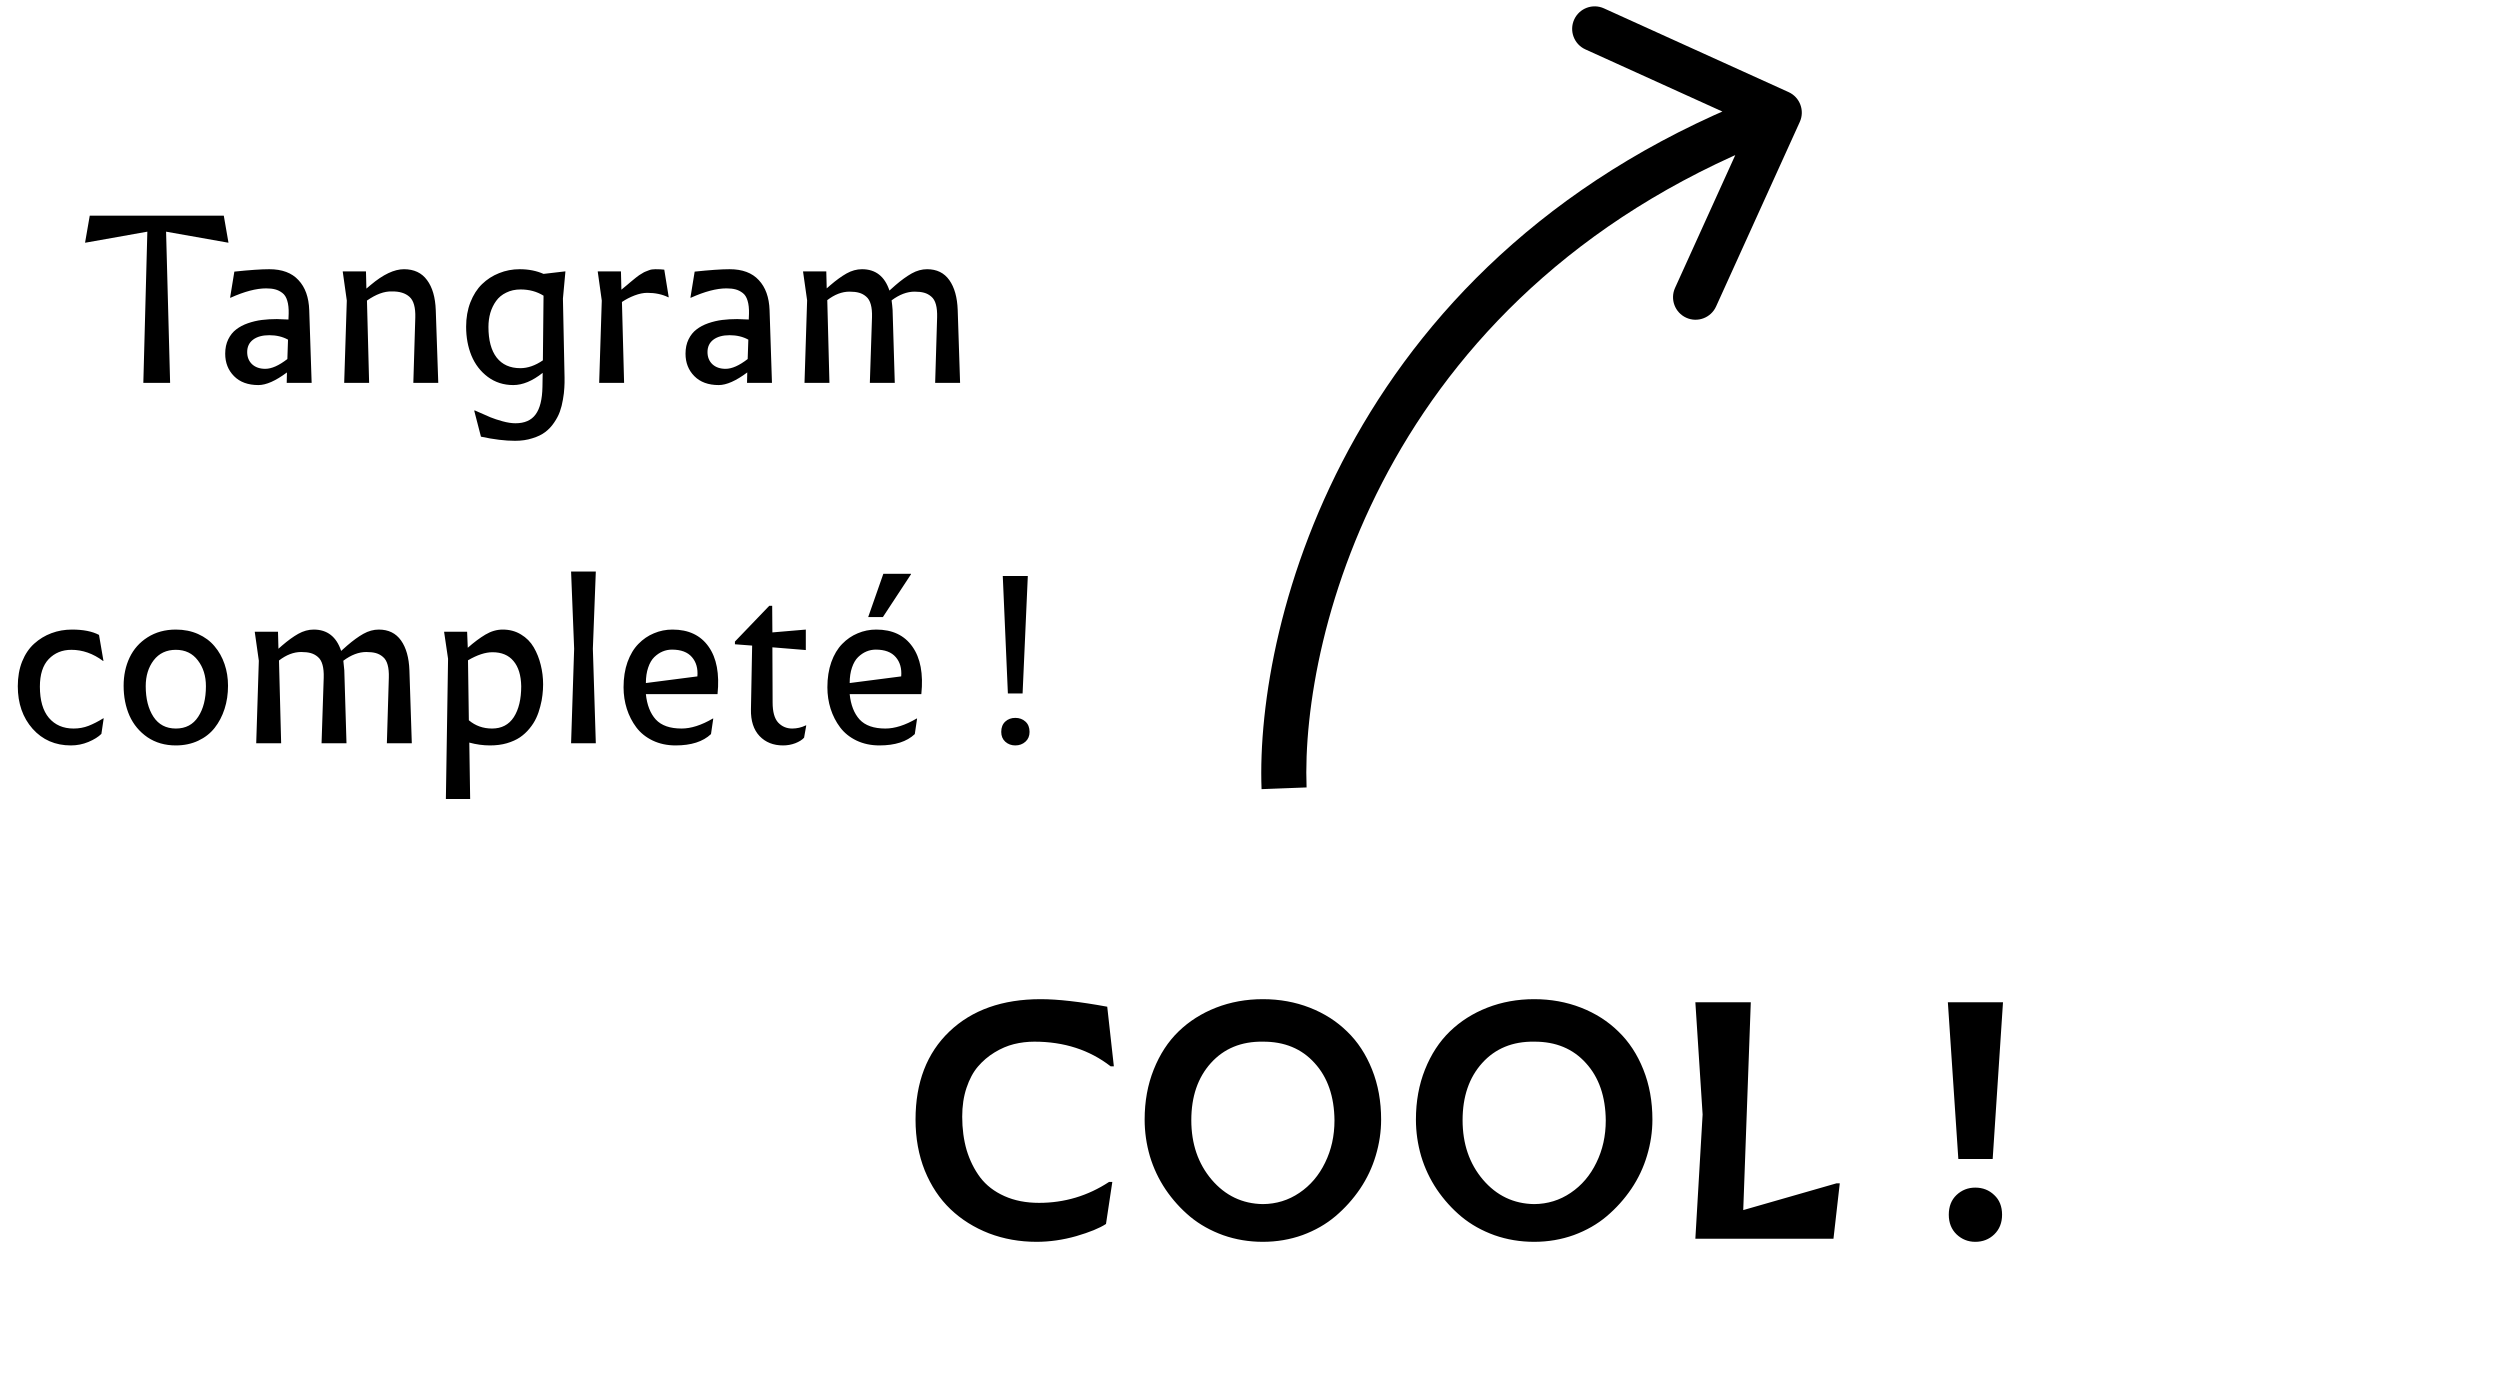
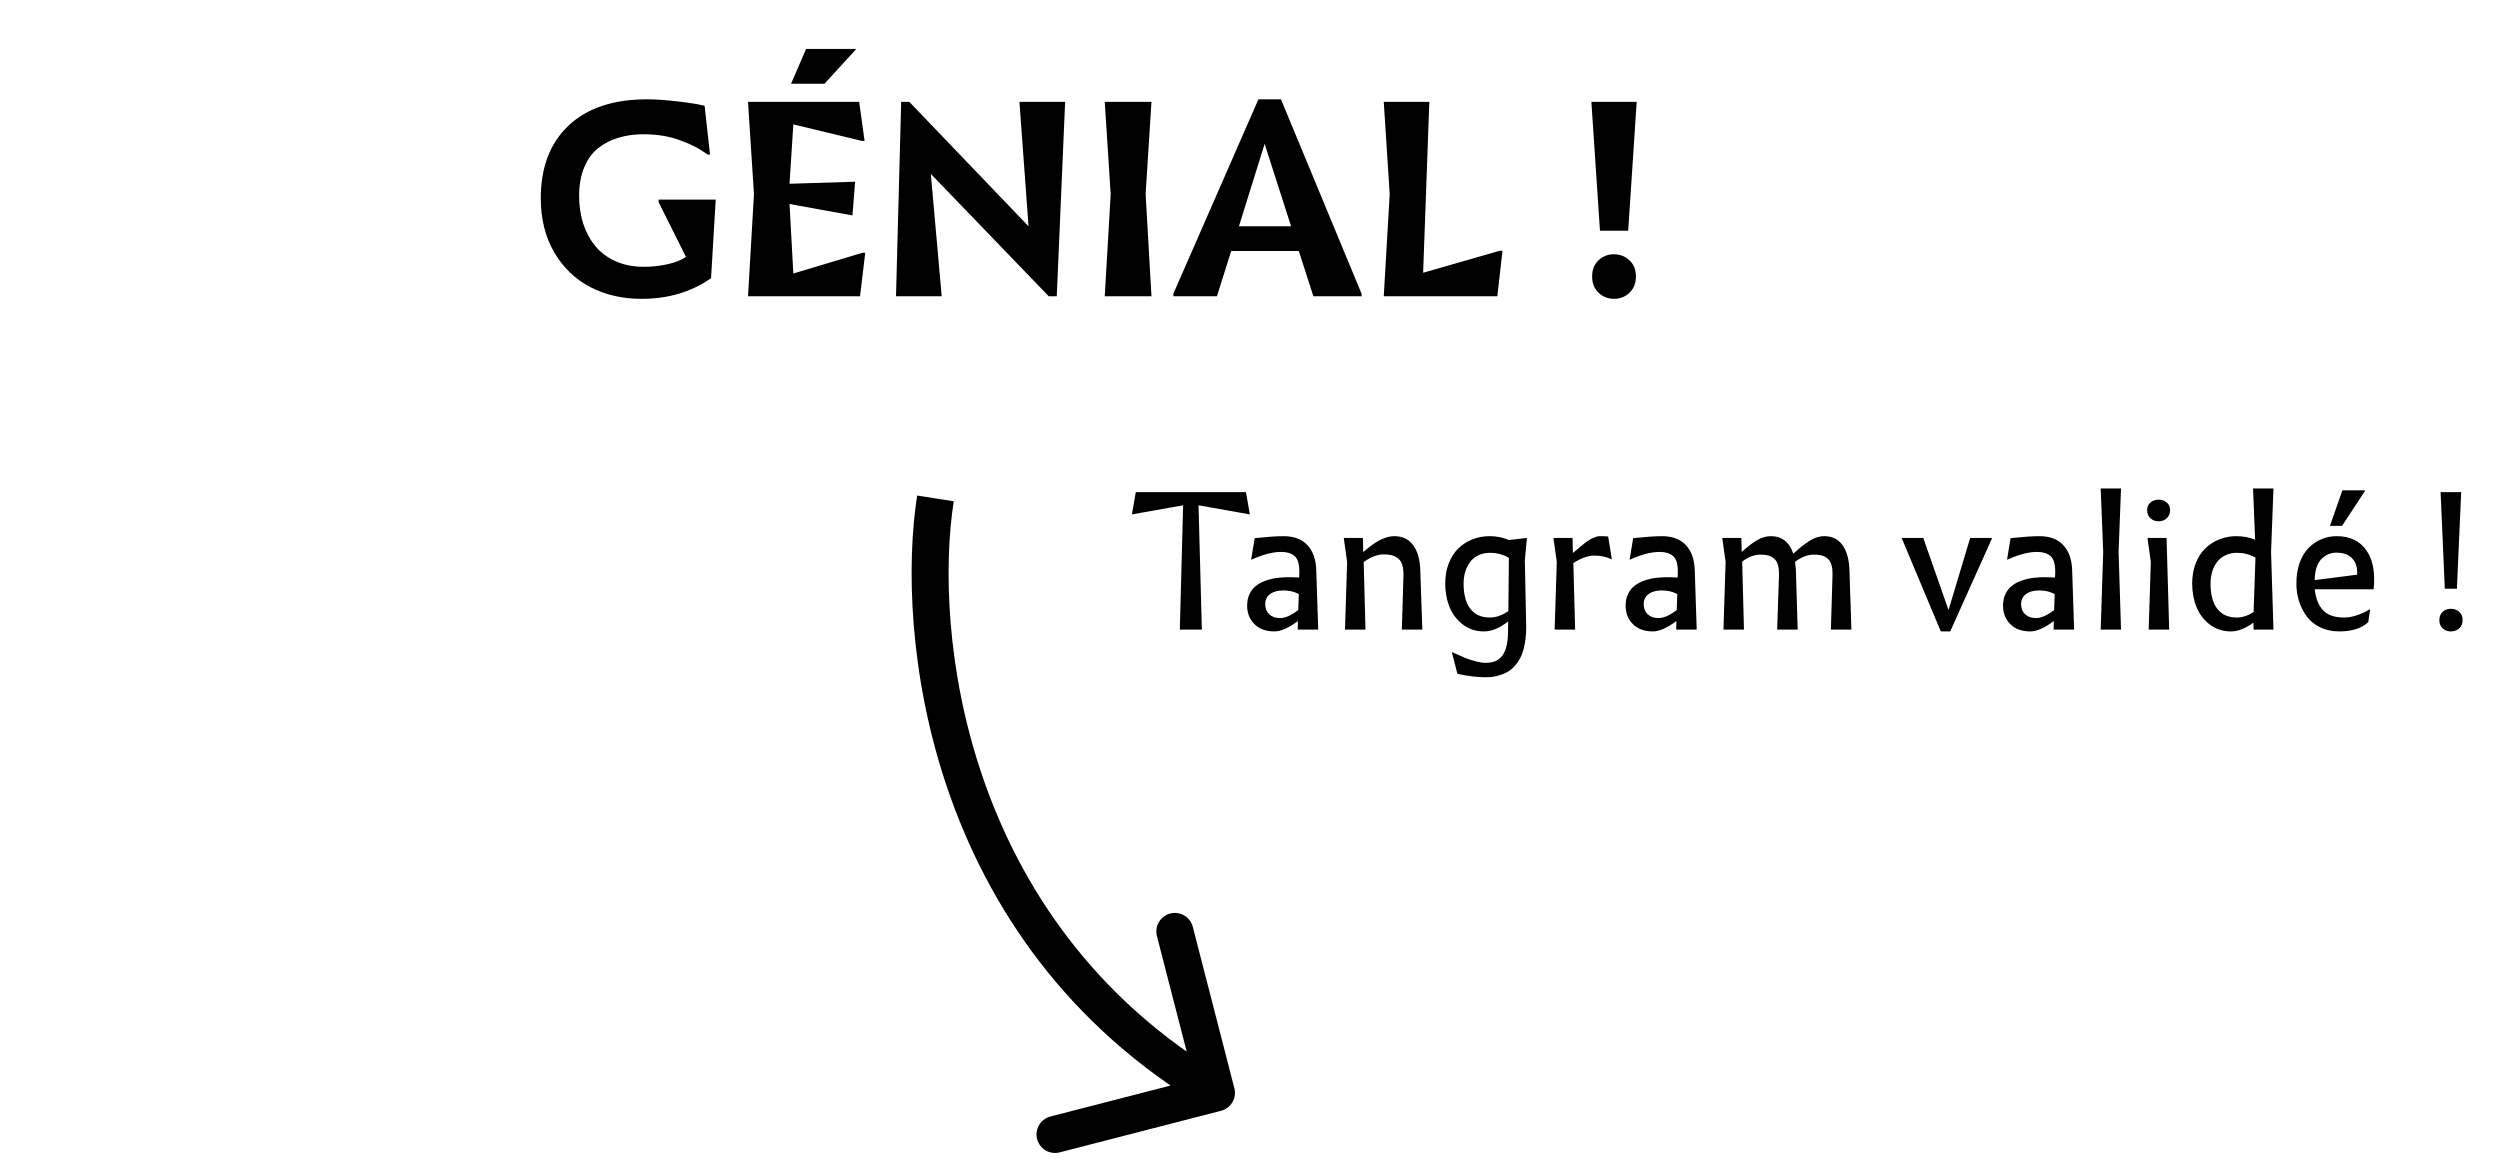
- <svg xmlns="http://www.w3.org/2000/svg" width="111" height="61" viewBox="0 0 111 61" fill="none">
-   <path d="M49.106 54.344C48.819 54.531 48.38 54.711 47.787 54.884C47.195 55.052 46.607 55.137 46.023 55.137C45.272 55.137 44.567 55.011 43.911 54.761C43.255 54.505 42.685 54.148 42.202 53.688C41.719 53.227 41.339 52.655 41.06 51.972C40.787 51.288 40.65 50.534 40.65 49.709C40.65 48.059 41.152 46.756 42.154 45.799C43.157 44.842 44.508 44.363 46.208 44.363C46.965 44.363 47.949 44.475 49.161 44.698L49.455 47.344H49.312C48.373 46.615 47.245 46.25 45.928 46.25C45.618 46.25 45.315 46.286 45.019 46.359C44.727 46.432 44.44 46.555 44.157 46.728C43.879 46.897 43.633 47.107 43.419 47.357C43.209 47.603 43.041 47.918 42.913 48.301C42.785 48.684 42.722 49.11 42.722 49.579C42.722 50.117 42.788 50.614 42.92 51.069C43.057 51.52 43.257 51.924 43.522 52.279C43.79 52.63 44.148 52.906 44.595 53.106C45.041 53.307 45.554 53.407 46.133 53.407C47.263 53.407 48.3 53.097 49.243 52.477H49.387L49.106 54.344ZM57.836 54.836C57.28 55.036 56.692 55.137 56.072 55.137C55.453 55.137 54.865 55.039 54.309 54.843C53.753 54.642 53.265 54.369 52.846 54.023C52.426 53.672 52.062 53.268 51.752 52.812C51.447 52.357 51.214 51.865 51.055 51.336C50.9 50.803 50.822 50.26 50.822 49.709C50.822 48.898 50.957 48.157 51.226 47.487C51.495 46.813 51.861 46.25 52.326 45.799C52.796 45.343 53.352 44.99 53.994 44.739C54.637 44.489 55.329 44.363 56.072 44.363C56.815 44.363 57.508 44.489 58.15 44.739C58.793 44.99 59.347 45.343 59.812 45.799C60.281 46.25 60.65 46.813 60.919 47.487C61.188 48.157 61.322 48.898 61.322 49.709C61.322 50.247 61.242 50.78 61.083 51.309C60.928 51.833 60.696 52.325 60.386 52.785C60.076 53.241 59.711 53.647 59.292 54.002C58.877 54.353 58.392 54.631 57.836 54.836ZM56.072 53.462C56.669 53.457 57.209 53.291 57.692 52.963C58.18 52.635 58.56 52.188 58.834 51.623C59.112 51.058 59.251 50.434 59.251 49.75C59.242 48.684 58.948 47.834 58.369 47.2C57.795 46.562 57.029 46.245 56.072 46.25C55.115 46.236 54.345 46.553 53.762 47.2C53.183 47.843 52.894 48.688 52.894 49.736C52.894 50.785 53.194 51.664 53.796 52.375C54.402 53.086 55.161 53.448 56.072 53.462ZM69.881 54.836C69.325 55.036 68.737 55.137 68.117 55.137C67.497 55.137 66.909 55.039 66.353 54.843C65.797 54.642 65.31 54.369 64.891 54.023C64.471 53.672 64.107 53.268 63.797 52.812C63.492 52.357 63.259 51.865 63.1 51.336C62.945 50.803 62.867 50.26 62.867 49.709C62.867 48.898 63.002 48.157 63.27 47.487C63.539 46.813 63.906 46.25 64.371 45.799C64.841 45.343 65.397 44.99 66.039 44.739C66.682 44.489 67.374 44.363 68.117 44.363C68.86 44.363 69.553 44.489 70.195 44.739C70.838 44.99 71.392 45.343 71.856 45.799C72.326 46.25 72.695 46.813 72.964 47.487C73.233 48.157 73.367 48.898 73.367 49.709C73.367 50.247 73.287 50.78 73.128 51.309C72.973 51.833 72.741 52.325 72.431 52.785C72.121 53.241 71.756 53.647 71.337 54.002C70.922 54.353 70.437 54.631 69.881 54.836ZM68.117 53.462C68.714 53.457 69.254 53.291 69.737 52.963C70.225 52.635 70.606 52.188 70.879 51.623C71.157 51.058 71.296 50.434 71.296 49.75C71.287 48.684 70.993 47.834 70.414 47.2C69.84 46.562 69.074 46.245 68.117 46.25C67.16 46.236 66.39 46.553 65.807 47.2C65.228 47.843 64.939 48.688 64.939 49.736C64.939 50.785 65.239 51.664 65.841 52.375C66.447 53.086 67.206 53.448 68.117 53.462ZM75.274 55L75.596 49.483L75.274 44.5H77.735L77.4 53.728L81.543 52.539H81.686L81.406 55H75.274ZM86.485 44.5H88.933L88.475 51.459H86.95L86.485 44.5ZM87.702 55.137C87.383 55.137 87.107 55.027 86.875 54.809C86.643 54.585 86.526 54.294 86.526 53.934C86.526 53.569 86.64 53.277 86.868 53.059C87.101 52.84 87.379 52.73 87.702 52.73C88.035 52.73 88.315 52.84 88.543 53.059C88.775 53.273 88.892 53.565 88.892 53.934C88.892 54.294 88.775 54.585 88.543 54.809C88.315 55.027 88.035 55.137 87.702 55.137Z" fill="black" />
-   <path d="M79.911 5.413C80.139 4.91 79.916 4.317 79.413 4.089L71.217 0.372C70.714 0.143 70.121 0.366 69.893 0.869C69.665 1.372 69.888 1.965 70.391 2.193L77.676 5.498L74.372 12.783C74.144 13.286 74.366 13.879 74.869 14.107C75.372 14.335 75.965 14.112 76.193 13.609L79.911 5.413ZM57.013 35L58.012 34.962C57.752 28.125 61.619 12.602 79.352 5.936L79 5L78.648 4.064C59.898 11.112 55.73 27.589 56.013 35.038L57.013 35Z" fill="black" />
-   <path d="M10.124 10.774L7.374 10.286L7.553 17H6.364L6.542 10.286L3.802 10.774H3.777L3.985 9.575H9.936L10.144 10.774H10.124ZM11.778 16.376C12.058 16.376 12.385 16.231 12.759 15.941L12.788 15.081C12.549 14.949 12.272 14.883 11.956 14.883C11.653 14.883 11.413 14.949 11.236 15.081C11.062 15.213 10.975 15.397 10.975 15.632C10.975 15.854 11.048 16.035 11.193 16.173C11.341 16.309 11.536 16.376 11.778 16.376ZM12.73 17L12.74 16.536C12.24 16.91 11.818 17.097 11.473 17.097C11.012 17.097 10.651 16.965 10.39 16.7C10.129 16.436 9.999 16.104 9.999 15.704C9.999 15.463 10.044 15.25 10.134 15.066C10.224 14.883 10.342 14.736 10.487 14.627C10.632 14.514 10.806 14.422 11.009 14.351C11.215 14.28 11.421 14.232 11.628 14.206C11.834 14.18 12.056 14.167 12.295 14.167C12.385 14.167 12.556 14.174 12.807 14.187L12.817 13.93C12.823 13.698 12.802 13.505 12.754 13.35C12.709 13.196 12.636 13.081 12.537 13.007C12.437 12.93 12.33 12.877 12.217 12.848C12.108 12.819 11.974 12.804 11.816 12.804C11.378 12.804 10.851 12.943 10.236 13.22H10.216L10.405 12.06C11.078 11.989 11.595 11.953 11.956 11.953C12.524 11.953 12.956 12.114 13.252 12.437C13.552 12.756 13.711 13.2 13.73 13.771L13.837 17H12.73ZM17.39 12.94C17.061 12.93 16.695 13.065 16.293 13.345L16.389 17H15.282L15.398 13.345L15.219 12.069V12.05H16.249L16.268 12.814L16.457 12.654C17.011 12.187 17.504 11.953 17.936 11.953C18.384 11.953 18.726 12.114 18.961 12.437C19.199 12.756 19.328 13.2 19.348 13.771L19.459 17H18.352L18.439 14.1C18.452 13.652 18.366 13.345 18.183 13.181C17.999 13.014 17.735 12.933 17.39 12.94ZM23.104 16.347C23.432 16.347 23.766 16.231 24.104 15.999L24.133 13.128C23.837 12.944 23.497 12.852 23.113 12.852C22.875 12.852 22.662 12.899 22.475 12.993C22.288 13.083 22.138 13.207 22.026 13.365C21.913 13.523 21.827 13.7 21.769 13.897C21.715 14.09 21.687 14.296 21.687 14.515C21.687 15.105 21.808 15.558 22.05 15.874C22.295 16.189 22.646 16.347 23.104 16.347ZM22.867 19.572C22.422 19.572 21.918 19.51 21.354 19.388L21.054 18.228H21.093C21.399 18.366 21.626 18.466 21.774 18.527C21.926 18.589 22.106 18.648 22.316 18.706C22.528 18.764 22.718 18.793 22.886 18.793C23.292 18.793 23.59 18.663 23.78 18.402C23.974 18.141 24.075 17.733 24.085 17.179L24.095 16.555C23.64 16.916 23.205 17.097 22.789 17.097C22.361 17.097 21.984 16.976 21.658 16.734C21.336 16.492 21.094 16.178 20.933 15.791C20.775 15.405 20.696 14.976 20.696 14.506C20.696 14.109 20.759 13.748 20.885 13.423C21.014 13.094 21.186 12.825 21.402 12.616C21.621 12.403 21.874 12.24 22.161 12.127C22.448 12.011 22.752 11.953 23.075 11.953C23.468 11.953 23.821 12.023 24.133 12.161L25.085 12.05H25.105L24.994 13.258L25.066 16.763C25.069 16.924 25.066 17.077 25.056 17.222C25.05 17.371 25.029 17.543 24.994 17.74C24.962 17.936 24.916 18.115 24.858 18.276C24.8 18.437 24.715 18.6 24.602 18.764C24.489 18.932 24.357 19.072 24.206 19.185C24.058 19.298 23.867 19.39 23.635 19.46C23.407 19.535 23.15 19.572 22.867 19.572ZM28.74 13.002C28.566 13.002 28.378 13.041 28.174 13.118C27.971 13.196 27.785 13.292 27.614 13.408L27.71 17H26.603L26.719 13.345L26.541 12.069V12.05H27.57L27.59 12.862L27.841 12.654C27.86 12.638 27.904 12.601 27.971 12.543C28.042 12.485 28.089 12.446 28.112 12.427C28.134 12.408 28.176 12.374 28.237 12.325C28.302 12.274 28.349 12.239 28.378 12.219C28.41 12.2 28.455 12.172 28.513 12.137C28.571 12.098 28.619 12.073 28.658 12.06C28.697 12.044 28.742 12.026 28.793 12.007C28.848 11.984 28.9 11.969 28.948 11.963C28.996 11.957 29.046 11.953 29.098 11.953C29.269 11.953 29.401 11.96 29.494 11.973L29.692 13.2H29.673C29.405 13.068 29.095 13.002 28.74 13.002ZM32.216 16.376C32.496 16.376 32.823 16.231 33.197 15.941L33.226 15.081C32.987 14.949 32.71 14.883 32.395 14.883C32.092 14.883 31.852 14.949 31.674 15.081C31.5 15.213 31.413 15.397 31.413 15.632C31.413 15.854 31.486 16.035 31.631 16.173C31.779 16.309 31.974 16.376 32.216 16.376ZM33.168 17L33.178 16.536C32.678 16.91 32.256 17.097 31.911 17.097C31.45 17.097 31.089 16.965 30.828 16.7C30.567 16.436 30.437 16.104 30.437 15.704C30.437 15.463 30.482 15.25 30.572 15.066C30.662 14.883 30.78 14.736 30.925 14.627C31.07 14.514 31.244 14.422 31.447 14.351C31.653 14.28 31.86 14.232 32.066 14.206C32.272 14.18 32.494 14.167 32.733 14.167C32.823 14.167 32.994 14.174 33.245 14.187L33.255 13.93C33.261 13.698 33.24 13.505 33.192 13.35C33.147 13.196 33.075 13.081 32.975 13.007C32.875 12.93 32.768 12.877 32.656 12.848C32.546 12.819 32.412 12.804 32.254 12.804C31.816 12.804 31.289 12.943 30.674 13.22H30.654L30.843 12.06C31.516 11.989 32.034 11.953 32.395 11.953C32.962 11.953 33.394 12.114 33.69 12.437C33.99 12.756 34.149 13.2 34.169 13.771L34.275 17H33.168ZM37.717 12.949C37.385 12.949 37.056 13.075 36.731 13.326L36.827 17H35.72L35.836 13.336L35.657 12.069V12.05H36.687L36.706 12.804L36.866 12.664C37.124 12.442 37.364 12.268 37.586 12.142C37.812 12.016 38.041 11.953 38.273 11.953C38.875 11.953 39.281 12.269 39.491 12.901L39.757 12.664C40.014 12.442 40.255 12.268 40.477 12.142C40.703 12.016 40.931 11.953 41.163 11.953C41.592 11.953 41.921 12.114 42.15 12.437C42.378 12.759 42.502 13.2 42.522 13.761L42.628 17H41.521L41.608 14.09C41.614 13.861 41.597 13.671 41.555 13.52C41.513 13.365 41.444 13.247 41.347 13.167C41.254 13.086 41.149 13.03 41.033 12.998C40.917 12.965 40.775 12.949 40.608 12.949C40.272 12.949 39.932 13.078 39.587 13.336C39.607 13.481 39.621 13.623 39.631 13.761L39.728 17H38.621L38.717 14.09C38.724 13.861 38.706 13.671 38.664 13.52C38.622 13.365 38.553 13.247 38.456 13.167C38.363 13.086 38.258 13.03 38.142 12.998C38.026 12.965 37.884 12.949 37.717 12.949ZM3.197 27.953C3.697 27.953 4.096 28.032 4.396 28.19L4.594 29.346H4.575C4.133 29.017 3.665 28.852 3.168 28.852C2.762 28.852 2.427 28.989 2.163 29.263C1.902 29.537 1.771 29.945 1.771 30.486C1.771 31.095 1.905 31.558 2.172 31.874C2.443 32.19 2.807 32.347 3.265 32.347C3.503 32.347 3.726 32.307 3.932 32.227C4.138 32.146 4.356 32.035 4.585 31.893H4.604L4.502 32.584C4.37 32.716 4.179 32.836 3.927 32.942C3.679 33.045 3.42 33.097 3.149 33.097C2.453 33.097 1.886 32.85 1.447 32.357C1.009 31.861 0.79 31.231 0.79 30.467C0.79 30.061 0.854 29.695 0.983 29.37C1.115 29.044 1.294 28.78 1.52 28.577C1.745 28.374 2 28.219 2.284 28.113C2.57 28.006 2.875 27.953 3.197 27.953ZM7.809 27.953C8.17 27.953 8.499 28.019 8.795 28.151C9.092 28.284 9.335 28.464 9.525 28.693C9.718 28.919 9.867 29.183 9.97 29.486C10.073 29.785 10.124 30.106 10.124 30.448C10.124 30.815 10.073 31.158 9.97 31.477C9.867 31.796 9.72 32.077 9.53 32.318C9.34 32.56 9.096 32.75 8.8 32.889C8.503 33.027 8.173 33.097 7.809 33.097C7.325 33.097 6.905 32.976 6.547 32.734C6.193 32.489 5.927 32.17 5.75 31.777C5.576 31.381 5.489 30.938 5.489 30.448C5.489 29.987 5.577 29.57 5.754 29.196C5.932 28.822 6.198 28.522 6.552 28.297C6.91 28.068 7.329 27.953 7.809 27.953ZM6.813 31.825C7.042 32.173 7.374 32.347 7.809 32.347C8.244 32.347 8.574 32.173 8.8 31.825C9.029 31.477 9.143 31.024 9.143 30.467C9.143 30.013 9.024 29.631 8.785 29.321C8.55 29.009 8.225 28.852 7.809 28.852C7.39 28.852 7.061 29.007 6.823 29.317C6.588 29.626 6.47 30.009 6.47 30.467C6.47 31.021 6.584 31.474 6.813 31.825ZM13.373 28.949C13.041 28.949 12.712 29.075 12.387 29.326L12.483 33H11.376L11.492 29.336L11.313 28.069V28.05H12.343L12.363 28.804L12.522 28.664C12.78 28.442 13.02 28.267 13.242 28.142C13.468 28.016 13.697 27.953 13.929 27.953C14.531 27.953 14.937 28.269 15.147 28.901L15.413 28.664C15.671 28.442 15.911 28.267 16.133 28.142C16.359 28.016 16.587 27.953 16.819 27.953C17.248 27.953 17.577 28.114 17.806 28.437C18.034 28.759 18.158 29.201 18.178 29.761L18.284 33H17.177L17.264 30.09C17.271 29.861 17.253 29.671 17.211 29.52C17.169 29.365 17.1 29.247 17.003 29.167C16.91 29.086 16.805 29.03 16.689 28.997C16.573 28.965 16.431 28.949 16.264 28.949C15.928 28.949 15.588 29.078 15.244 29.336C15.263 29.481 15.277 29.623 15.287 29.761L15.384 33H14.277L14.373 30.09C14.38 29.861 14.362 29.671 14.32 29.52C14.278 29.365 14.209 29.247 14.112 29.167C14.019 29.086 13.914 29.03 13.798 28.997C13.682 28.965 13.54 28.949 13.373 28.949ZM21.847 32.347C22.272 32.347 22.594 32.178 22.814 31.84C23.033 31.498 23.142 31.041 23.142 30.467C23.133 29.98 23.018 29.608 22.799 29.35C22.583 29.089 22.272 28.959 21.866 28.959C21.55 28.959 21.188 29.078 20.779 29.317L20.817 31.98C21.107 32.225 21.45 32.347 21.847 32.347ZM21.755 33.097C21.452 33.097 21.146 33.055 20.837 32.971L20.875 35.475H19.797L19.894 29.249L19.72 28.069V28.05H20.74L20.769 28.761C21.043 28.519 21.304 28.324 21.552 28.176C21.803 28.027 22.059 27.953 22.32 27.953C22.627 27.953 22.897 28.026 23.133 28.171C23.371 28.313 23.56 28.503 23.698 28.741C23.837 28.98 23.94 29.239 24.008 29.52C24.078 29.797 24.114 30.085 24.114 30.385C24.114 30.543 24.104 30.701 24.085 30.858C24.069 31.013 24.037 31.182 23.988 31.366C23.943 31.547 23.884 31.717 23.809 31.878C23.735 32.04 23.635 32.196 23.51 32.347C23.387 32.499 23.245 32.629 23.084 32.739C22.926 32.845 22.733 32.932 22.504 33C22.279 33.065 22.029 33.097 21.755 33.097ZM25.356 33L25.492 28.804L25.356 25.377H26.454L26.323 28.804L26.454 33H25.356ZM31.568 32.594C31.213 32.929 30.69 33.097 29.997 33.097C29.62 33.097 29.28 33.024 28.977 32.879C28.677 32.734 28.436 32.539 28.252 32.294C28.068 32.049 27.928 31.775 27.831 31.473C27.735 31.169 27.686 30.851 27.686 30.515C27.686 30.1 27.744 29.727 27.86 29.399C27.98 29.067 28.141 28.798 28.344 28.591C28.547 28.382 28.777 28.224 29.035 28.118C29.293 28.008 29.567 27.953 29.857 27.953C30.572 27.953 31.107 28.206 31.462 28.712C31.819 29.215 31.951 29.918 31.858 30.82H28.677C28.726 31.3 28.872 31.675 29.117 31.946C29.365 32.214 29.747 32.347 30.263 32.347C30.682 32.347 31.144 32.199 31.65 31.903H31.669L31.568 32.594ZM28.677 30.327L30.964 30.032C30.993 29.681 30.912 29.395 30.722 29.176C30.532 28.954 30.237 28.843 29.837 28.843C29.692 28.843 29.554 28.87 29.422 28.925C29.29 28.98 29.165 29.064 29.049 29.176C28.937 29.286 28.846 29.441 28.779 29.64C28.711 29.837 28.677 30.066 28.677 30.327ZM34.154 26.899H34.285L34.294 28.079L35.778 27.953V28.862L34.294 28.741L34.304 31.187C34.304 31.603 34.386 31.901 34.55 32.081C34.718 32.259 34.926 32.347 35.174 32.347C35.383 32.347 35.585 32.301 35.778 32.207H35.798L35.701 32.754C35.614 32.85 35.483 32.932 35.309 33C35.135 33.065 34.955 33.097 34.768 33.097C34.336 33.097 33.988 32.958 33.724 32.681C33.46 32.401 33.332 32.006 33.342 31.497L33.395 28.664L32.631 28.606V28.485L34.154 26.899ZM39.22 25.478H40.448V25.498L39.201 27.397H38.548L39.22 25.478ZM40.617 32.594C40.263 32.929 39.739 33.097 39.046 33.097C38.669 33.097 38.329 33.024 38.026 32.879C37.726 32.734 37.485 32.539 37.301 32.294C37.117 32.049 36.977 31.775 36.88 31.473C36.784 31.169 36.736 30.851 36.736 30.515C36.736 30.1 36.794 29.727 36.91 29.399C37.029 29.067 37.19 28.798 37.393 28.591C37.596 28.382 37.826 28.224 38.084 28.118C38.342 28.008 38.616 27.953 38.906 27.953C39.621 27.953 40.156 28.206 40.511 28.712C40.868 29.215 41.001 29.918 40.907 30.82H37.726C37.775 31.3 37.921 31.675 38.166 31.946C38.414 32.214 38.796 32.347 39.312 32.347C39.731 32.347 40.193 32.199 40.699 31.903H40.719L40.617 32.594ZM37.726 30.327L40.013 30.032C40.042 29.681 39.961 29.395 39.771 29.176C39.581 28.954 39.286 28.843 38.887 28.843C38.742 28.843 38.603 28.87 38.471 28.925C38.339 28.98 38.215 29.064 38.099 29.176C37.986 29.286 37.896 29.441 37.828 29.64C37.76 29.837 37.726 30.066 37.726 30.327ZM44.523 25.575H45.635L45.403 30.791H44.75L44.523 25.575ZM45.079 33.097C44.905 33.097 44.757 33.042 44.634 32.932C44.515 32.823 44.455 32.678 44.455 32.497C44.455 32.301 44.515 32.148 44.634 32.038C44.753 31.928 44.902 31.874 45.079 31.874C45.259 31.874 45.409 31.928 45.529 32.038C45.651 32.148 45.712 32.301 45.712 32.497C45.712 32.678 45.651 32.823 45.529 32.932C45.406 33.042 45.256 33.097 45.079 33.097Z" fill="black" />
+ <svg xmlns="http://www.w3.org/2000/svg" width="135" height="63" viewBox="0 0 135 63" fill="none">
+   <path d="M34.938 5.363C35.407 5.363 35.967 5.402 36.619 5.479C37.275 5.557 37.752 5.634 38.048 5.712L38.342 8.344H38.205C37.8 8.038 37.303 7.781 36.715 7.571C36.132 7.357 35.475 7.25 34.746 7.25C34.258 7.25 33.812 7.312 33.406 7.435C33.001 7.553 32.634 7.74 32.306 7.995C31.982 8.25 31.729 8.599 31.547 9.041C31.365 9.479 31.273 9.991 31.273 10.579C31.273 11.126 31.349 11.632 31.499 12.097C31.654 12.557 31.875 12.96 32.162 13.307C32.449 13.648 32.814 13.917 33.256 14.113C33.698 14.309 34.195 14.407 34.746 14.407C35.197 14.407 35.628 14.362 36.038 14.271C36.453 14.179 36.788 14.047 37.043 13.874L35.566 10.921V10.777H38.649L38.397 15.023C37.335 15.765 36.084 16.137 34.644 16.137C33.614 16.137 32.691 15.925 31.875 15.501C31.059 15.077 30.41 14.45 29.927 13.621C29.444 12.792 29.202 11.821 29.202 10.709C29.202 9.036 29.701 7.729 30.699 6.785C31.702 5.837 33.115 5.363 34.938 5.363ZM43.53 2.643H46.217V2.67L44.522 4.522H42.717L43.53 2.643ZM40.393 16L40.714 10.483L40.393 5.5H46.395L46.688 7.612H46.552L42.84 6.717L42.635 9.923L46.176 9.813L46.032 11.632L42.635 11.017L42.84 14.77L46.579 13.648H46.723L46.442 16H40.393ZM56.635 16L50.264 9.39L50.852 16H48.384L48.664 5.5H49.102L55.541 12.22L55.049 5.5H57.517L57.065 16H56.635ZM59.656 16L59.977 10.483L59.656 5.5H62.179L61.864 10.483L62.179 16H59.656ZM69.719 12.22L68.29 7.77L66.902 12.22H69.719ZM70.922 16L70.136 13.553H66.485L65.713 16H63.361V15.863L67.955 5.363H69.172L73.526 15.863V16H70.922ZM74.723 16L75.044 10.483L74.723 5.5H77.184L76.849 14.729L80.991 13.539H81.135L80.855 16H74.723ZM85.934 5.5H88.381L87.923 12.459H86.398L85.934 5.5ZM87.15 16.137C86.831 16.137 86.556 16.027 86.323 15.809C86.091 15.585 85.975 15.294 85.975 14.934C85.975 14.569 86.088 14.277 86.316 14.059C86.549 13.84 86.827 13.73 87.15 13.73C87.483 13.73 87.763 13.84 87.991 14.059C88.224 14.273 88.34 14.565 88.34 14.934C88.34 15.294 88.224 15.585 87.991 15.809C87.763 16.027 87.483 16.137 87.15 16.137Z" fill="black" />
+   <path d="M66.656 58.765C66.794 59.299 66.472 59.845 65.938 59.982L57.222 62.228C56.687 62.366 56.142 62.044 56.004 61.509C55.867 60.974 56.188 60.429 56.723 60.291L64.47 58.295L62.474 50.548C62.337 50.013 62.658 49.468 63.193 49.33C63.728 49.193 64.273 49.514 64.411 50.049L66.656 58.765ZM50.514 26.915L51.502 27.07C50.429 33.914 51.893 49.71 66.196 58.153L65.688 59.014L65.18 59.875C49.891 50.85 48.385 34.038 49.526 26.76L50.514 26.915Z" fill="black" />
+   <path d="M67.471 27.774L64.721 27.286L64.9 34H63.71L63.889 27.286L61.148 27.774H61.124L61.332 26.575H67.283L67.491 27.774H67.471ZM69.124 33.376C69.405 33.376 69.732 33.231 70.106 32.941L70.135 32.081C69.896 31.949 69.619 31.883 69.303 31.883C69 31.883 68.76 31.949 68.583 32.081C68.409 32.213 68.322 32.397 68.322 32.632C68.322 32.854 68.395 33.035 68.54 33.173C68.688 33.309 68.883 33.376 69.124 33.376ZM70.077 34L70.087 33.536C69.587 33.91 69.165 34.097 68.82 34.097C68.359 34.097 67.998 33.965 67.737 33.7C67.476 33.436 67.346 33.104 67.346 32.705C67.346 32.463 67.391 32.25 67.481 32.066C67.571 31.883 67.689 31.736 67.834 31.627C67.979 31.514 68.153 31.422 68.356 31.351C68.562 31.28 68.768 31.232 68.975 31.206C69.181 31.18 69.403 31.167 69.642 31.167C69.732 31.167 69.903 31.174 70.154 31.187L70.164 30.93C70.17 30.698 70.149 30.505 70.101 30.35C70.056 30.196 69.983 30.081 69.883 30.007C69.784 29.93 69.677 29.877 69.564 29.848C69.455 29.819 69.321 29.804 69.163 29.804C68.725 29.804 68.198 29.943 67.582 30.22H67.563L67.752 29.06C68.425 28.989 68.942 28.953 69.303 28.953C69.871 28.953 70.302 29.114 70.599 29.437C70.899 29.756 71.058 30.201 71.077 30.771L71.184 34H70.077ZM74.737 29.939C74.408 29.93 74.042 30.065 73.639 30.346L73.736 34H72.629L72.745 30.346L72.566 29.069V29.05H73.596L73.615 29.814L73.804 29.654C74.358 29.187 74.851 28.953 75.283 28.953C75.731 28.953 76.073 29.114 76.308 29.437C76.546 29.756 76.675 30.201 76.695 30.771L76.806 34H75.699L75.786 31.1C75.799 30.652 75.713 30.346 75.529 30.181C75.346 30.014 75.082 29.933 74.737 29.939ZM80.451 33.347C80.779 33.347 81.113 33.231 81.451 32.999L81.48 30.128C81.184 29.944 80.844 29.852 80.46 29.852C80.222 29.852 80.009 29.899 79.822 29.993C79.635 30.083 79.485 30.207 79.373 30.365C79.26 30.523 79.174 30.7 79.116 30.897C79.062 31.09 79.034 31.296 79.034 31.515C79.034 32.105 79.155 32.558 79.397 32.874C79.642 33.19 79.993 33.347 80.451 33.347ZM80.214 36.572C79.769 36.572 79.265 36.51 78.701 36.388L78.401 35.228H78.44C78.746 35.366 78.973 35.466 79.121 35.528C79.273 35.589 79.453 35.648 79.663 35.706C79.875 35.764 80.065 35.793 80.233 35.793C80.639 35.793 80.937 35.663 81.127 35.402C81.321 35.141 81.422 34.733 81.432 34.179L81.442 33.555C80.987 33.916 80.552 34.097 80.136 34.097C79.708 34.097 79.331 33.976 79.005 33.734C78.683 33.492 78.441 33.178 78.28 32.791C78.122 32.405 78.043 31.976 78.043 31.506C78.043 31.109 78.106 30.748 78.232 30.423C78.361 30.094 78.533 29.825 78.749 29.616C78.968 29.403 79.221 29.24 79.508 29.127C79.795 29.011 80.099 28.953 80.421 28.953C80.815 28.953 81.168 29.023 81.48 29.161L82.433 29.05H82.452L82.341 30.259L82.413 33.763C82.416 33.924 82.413 34.077 82.403 34.222C82.397 34.371 82.376 34.543 82.341 34.74C82.308 34.936 82.263 35.115 82.205 35.276C82.147 35.437 82.062 35.6 81.949 35.764C81.836 35.932 81.704 36.072 81.553 36.185C81.404 36.298 81.214 36.39 80.982 36.461C80.754 36.535 80.497 36.572 80.214 36.572ZM86.087 30.002C85.913 30.002 85.724 30.041 85.521 30.118C85.318 30.196 85.131 30.292 84.961 30.408L85.057 34H83.95L84.066 30.346L83.888 29.069V29.05H84.917L84.936 29.862L85.188 29.654C85.207 29.638 85.251 29.601 85.318 29.543C85.389 29.485 85.436 29.446 85.459 29.427C85.481 29.408 85.523 29.374 85.584 29.326C85.649 29.274 85.695 29.238 85.724 29.219C85.757 29.2 85.802 29.172 85.86 29.137C85.918 29.098 85.966 29.073 86.005 29.06C86.043 29.044 86.089 29.026 86.14 29.006C86.195 28.984 86.246 28.969 86.295 28.963C86.343 28.956 86.393 28.953 86.445 28.953C86.615 28.953 86.748 28.96 86.841 28.973L87.039 30.201H87.02C86.752 30.068 86.442 30.002 86.087 30.002ZM89.563 33.376C89.843 33.376 90.17 33.231 90.544 32.941L90.573 32.081C90.334 31.949 90.057 31.883 89.742 31.883C89.439 31.883 89.198 31.949 89.021 32.081C88.847 32.213 88.76 32.397 88.76 32.632C88.76 32.854 88.833 33.035 88.978 33.173C89.126 33.309 89.321 33.376 89.563 33.376ZM90.515 34L90.525 33.536C90.025 33.91 89.603 34.097 89.258 34.097C88.797 34.097 88.436 33.965 88.175 33.7C87.914 33.436 87.784 33.104 87.784 32.705C87.784 32.463 87.829 32.25 87.919 32.066C88.009 31.883 88.127 31.736 88.272 31.627C88.417 31.514 88.591 31.422 88.794 31.351C89 31.28 89.207 31.232 89.413 31.206C89.619 31.18 89.841 31.167 90.08 31.167C90.17 31.167 90.341 31.174 90.592 31.187L90.602 30.93C90.608 30.698 90.587 30.505 90.539 30.35C90.494 30.196 90.421 30.081 90.322 30.007C90.222 29.93 90.115 29.877 90.002 29.848C89.893 29.819 89.759 29.804 89.601 29.804C89.163 29.804 88.636 29.943 88.021 30.22H88.001L88.19 29.06C88.863 28.989 89.38 28.953 89.742 28.953C90.309 28.953 90.74 29.114 91.037 29.437C91.337 29.756 91.496 30.201 91.516 30.771L91.622 34H90.515ZM95.064 29.949C94.732 29.949 94.403 30.075 94.078 30.326L94.174 34H93.067L93.183 30.336L93.004 29.069V29.05H94.034L94.053 29.804L94.213 29.664C94.471 29.442 94.711 29.267 94.933 29.142C95.159 29.016 95.388 28.953 95.62 28.953C96.222 28.953 96.628 29.269 96.838 29.901L97.104 29.664C97.361 29.442 97.602 29.267 97.824 29.142C98.049 29.016 98.278 28.953 98.51 28.953C98.939 28.953 99.268 29.114 99.496 29.437C99.725 29.759 99.849 30.201 99.869 30.761L99.975 34H98.868L98.955 31.09C98.962 30.861 98.944 30.671 98.902 30.52C98.86 30.365 98.791 30.247 98.694 30.167C98.6 30.086 98.496 30.03 98.38 29.997C98.264 29.965 98.122 29.949 97.954 29.949C97.619 29.949 97.279 30.078 96.934 30.336C96.954 30.481 96.968 30.623 96.978 30.761L97.075 34H95.968L96.064 31.09C96.071 30.861 96.053 30.671 96.011 30.52C95.969 30.365 95.9 30.247 95.803 30.167C95.71 30.086 95.605 30.03 95.489 29.997C95.373 29.965 95.231 29.949 95.064 29.949ZM105.312 34.097H104.804L102.697 29.069V29.05H103.857L105.22 32.941L106.39 29.05H107.569V29.069L105.312 34.097ZM109.943 33.376C110.223 33.376 110.55 33.231 110.924 32.941L110.953 32.081C110.714 31.949 110.437 31.883 110.122 31.883C109.819 31.883 109.579 31.949 109.401 32.081C109.227 32.213 109.14 32.397 109.14 32.632C109.14 32.854 109.213 33.035 109.358 33.173C109.506 33.309 109.701 33.376 109.943 33.376ZM110.895 34L110.905 33.536C110.405 33.91 109.983 34.097 109.638 34.097C109.177 34.097 108.816 33.965 108.555 33.7C108.294 33.436 108.164 33.104 108.164 32.705C108.164 32.463 108.209 32.25 108.299 32.066C108.389 31.883 108.507 31.736 108.652 31.627C108.797 31.514 108.971 31.422 109.174 31.351C109.38 31.28 109.587 31.232 109.793 31.206C109.999 31.18 110.221 31.167 110.46 31.167C110.55 31.167 110.721 31.174 110.972 31.187L110.982 30.93C110.988 30.698 110.967 30.505 110.919 30.35C110.874 30.196 110.802 30.081 110.702 30.007C110.602 29.93 110.495 29.877 110.383 29.848C110.273 29.819 110.139 29.804 109.981 29.804C109.543 29.804 109.016 29.943 108.401 30.22H108.381L108.57 29.06C109.243 28.989 109.761 28.953 110.122 28.953C110.689 28.953 111.121 29.114 111.417 29.437C111.717 29.756 111.876 30.201 111.896 30.771L112.002 34H110.895ZM113.438 34L113.573 29.804L113.438 26.377H114.535L114.404 29.804L114.535 34H113.438ZM116.56 26.981C116.741 26.981 116.889 27.033 117.005 27.136C117.124 27.236 117.184 27.373 117.184 27.547C117.184 27.73 117.124 27.877 117.005 27.986C116.889 28.096 116.741 28.151 116.56 28.151C116.39 28.151 116.245 28.096 116.125 27.986C116.006 27.877 115.946 27.73 115.946 27.547C115.946 27.373 116.006 27.236 116.125 27.136C116.245 27.033 116.39 26.981 116.56 26.981ZM115.966 29.05H116.995V29.069L117.136 34H116.029L116.145 30.346L115.966 29.069V29.05ZM120.785 33.347C121.088 33.347 121.391 33.248 121.694 33.048L121.796 30.109C121.489 29.938 121.156 29.852 120.795 29.852C120.556 29.852 120.344 29.899 120.157 29.993C119.97 30.083 119.82 30.207 119.707 30.365C119.595 30.523 119.509 30.7 119.451 30.897C119.396 31.09 119.369 31.296 119.369 31.515C119.369 32.105 119.49 32.558 119.731 32.874C119.976 33.19 120.328 33.347 120.785 33.347ZM121.694 34L121.684 33.623C121.249 33.939 120.845 34.097 120.471 34.097C120.042 34.097 119.665 33.976 119.34 33.734C119.018 33.492 118.776 33.178 118.615 32.791C118.457 32.405 118.378 31.976 118.378 31.506C118.378 31.109 118.441 30.748 118.567 30.423C118.695 30.094 118.868 29.825 119.084 29.616C119.303 29.403 119.556 29.24 119.843 29.127C120.129 29.011 120.434 28.953 120.756 28.953C121.133 28.953 121.473 29.018 121.776 29.147L121.665 26.377H122.767L122.637 29.804L122.767 34H121.694ZM126.489 26.478H127.717V26.498L126.47 28.397H125.817L126.489 26.478ZM127.886 33.594C127.532 33.929 127.008 34.097 126.315 34.097C125.938 34.097 125.598 34.024 125.295 33.879C124.996 33.734 124.754 33.539 124.57 33.294C124.387 33.049 124.246 32.775 124.15 32.472C124.053 32.169 124.005 31.851 124.005 31.515C124.005 31.1 124.063 30.727 124.179 30.399C124.298 30.067 124.459 29.798 124.662 29.591C124.865 29.382 125.096 29.224 125.353 29.118C125.611 29.008 125.885 28.953 126.175 28.953C126.891 28.953 127.426 29.206 127.78 29.712C128.138 30.215 128.27 30.918 128.176 31.82H124.996C125.044 32.3 125.191 32.675 125.436 32.946C125.684 33.214 126.066 33.347 126.581 33.347C127 33.347 127.463 33.199 127.969 32.903H127.988L127.886 33.594ZM124.996 31.327L127.282 31.032C127.311 30.681 127.231 30.395 127.04 30.176C126.85 29.954 126.555 29.843 126.156 29.843C126.011 29.843 125.872 29.87 125.74 29.925C125.608 29.98 125.484 30.064 125.368 30.176C125.255 30.286 125.165 30.441 125.097 30.64C125.03 30.837 124.996 31.066 124.996 31.327ZM131.792 26.575H132.904L132.672 31.791H132.019L131.792 26.575ZM132.348 34.097C132.174 34.097 132.026 34.042 131.903 33.932C131.784 33.823 131.725 33.678 131.725 33.497C131.725 33.301 131.784 33.148 131.903 33.038C132.023 32.928 132.171 32.874 132.348 32.874C132.529 32.874 132.679 32.928 132.798 33.038C132.92 33.148 132.981 33.301 132.981 33.497C132.981 33.678 132.92 33.823 132.798 33.932C132.675 34.042 132.525 34.097 132.348 34.097Z" fill="black" />
</svg>
